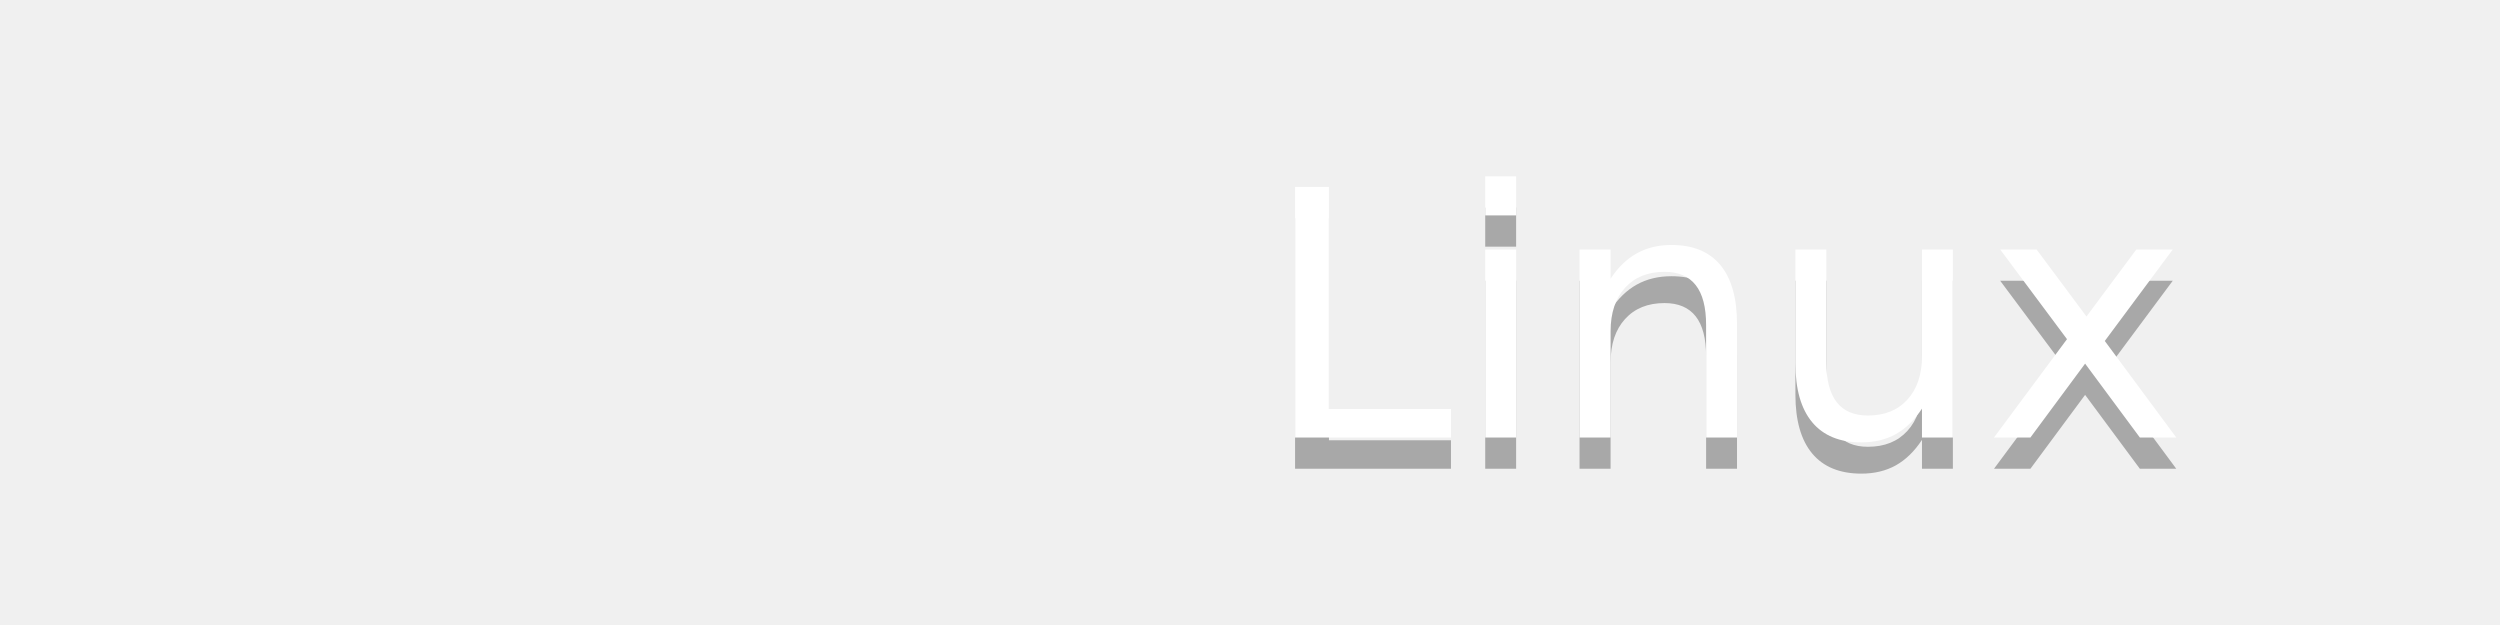
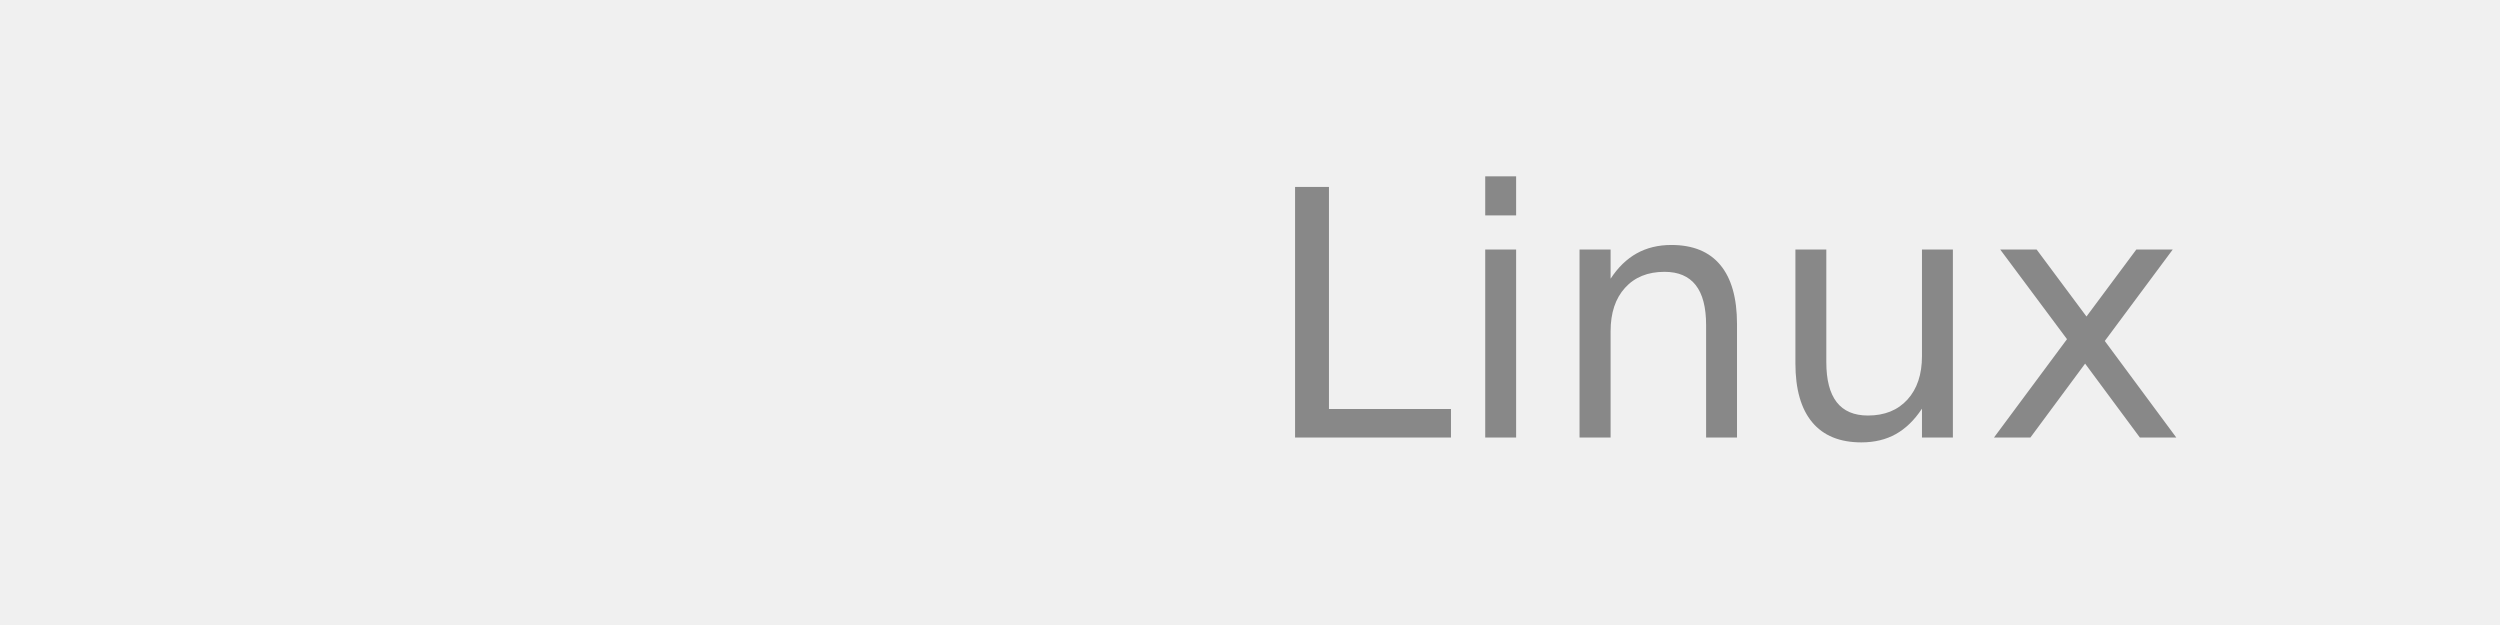
<svg xmlns="http://www.w3.org/2000/svg" width="80" height="20">
  <g fill="#fff" font-family="DejaVu Sans,Verdana,Geneva,sans-serif" font-size="110">
-     <text x="700" y="150" text-anchor="end" transform="scale(.1)" fill="#010101" fill-opacity=".3">Linux</text>
-     <text x="700" y="140" text-anchor="end" transform="scale(.1)">Linux</text>
+     <text x="700" y="140" fill="#888" text-anchor="end" transform="scale(.1)">Linux</text>
  </g>
</svg>
